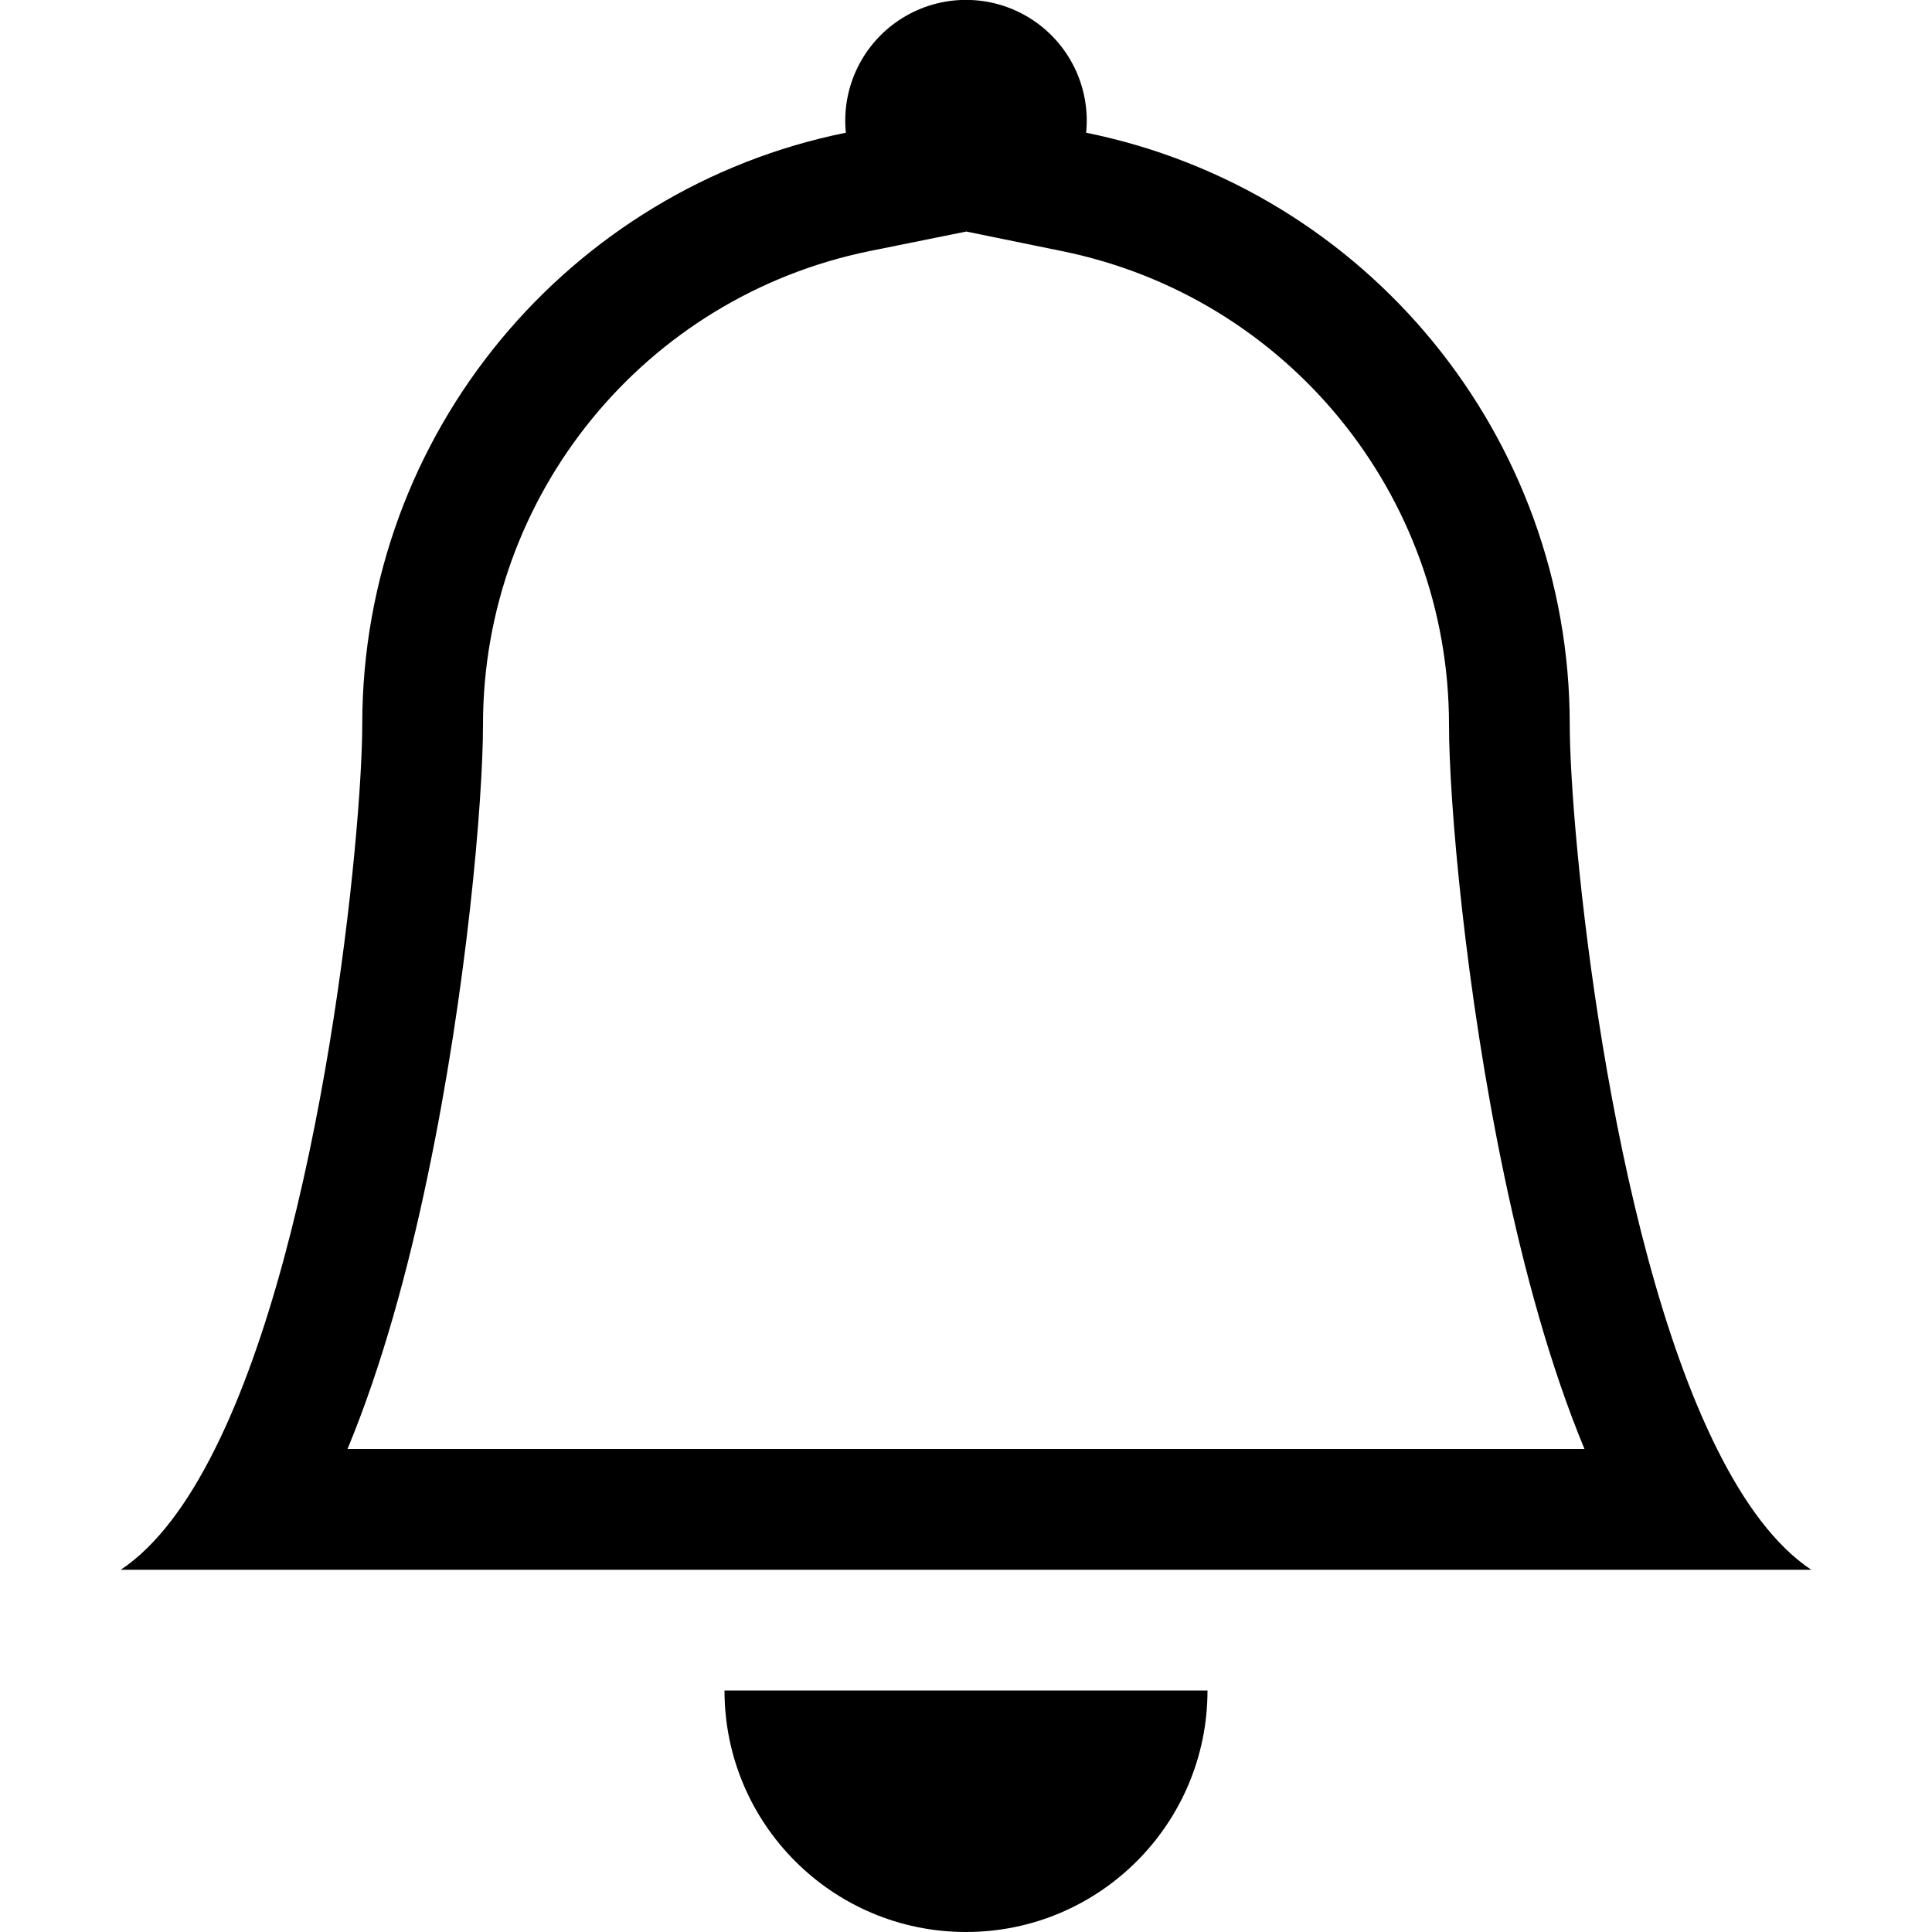
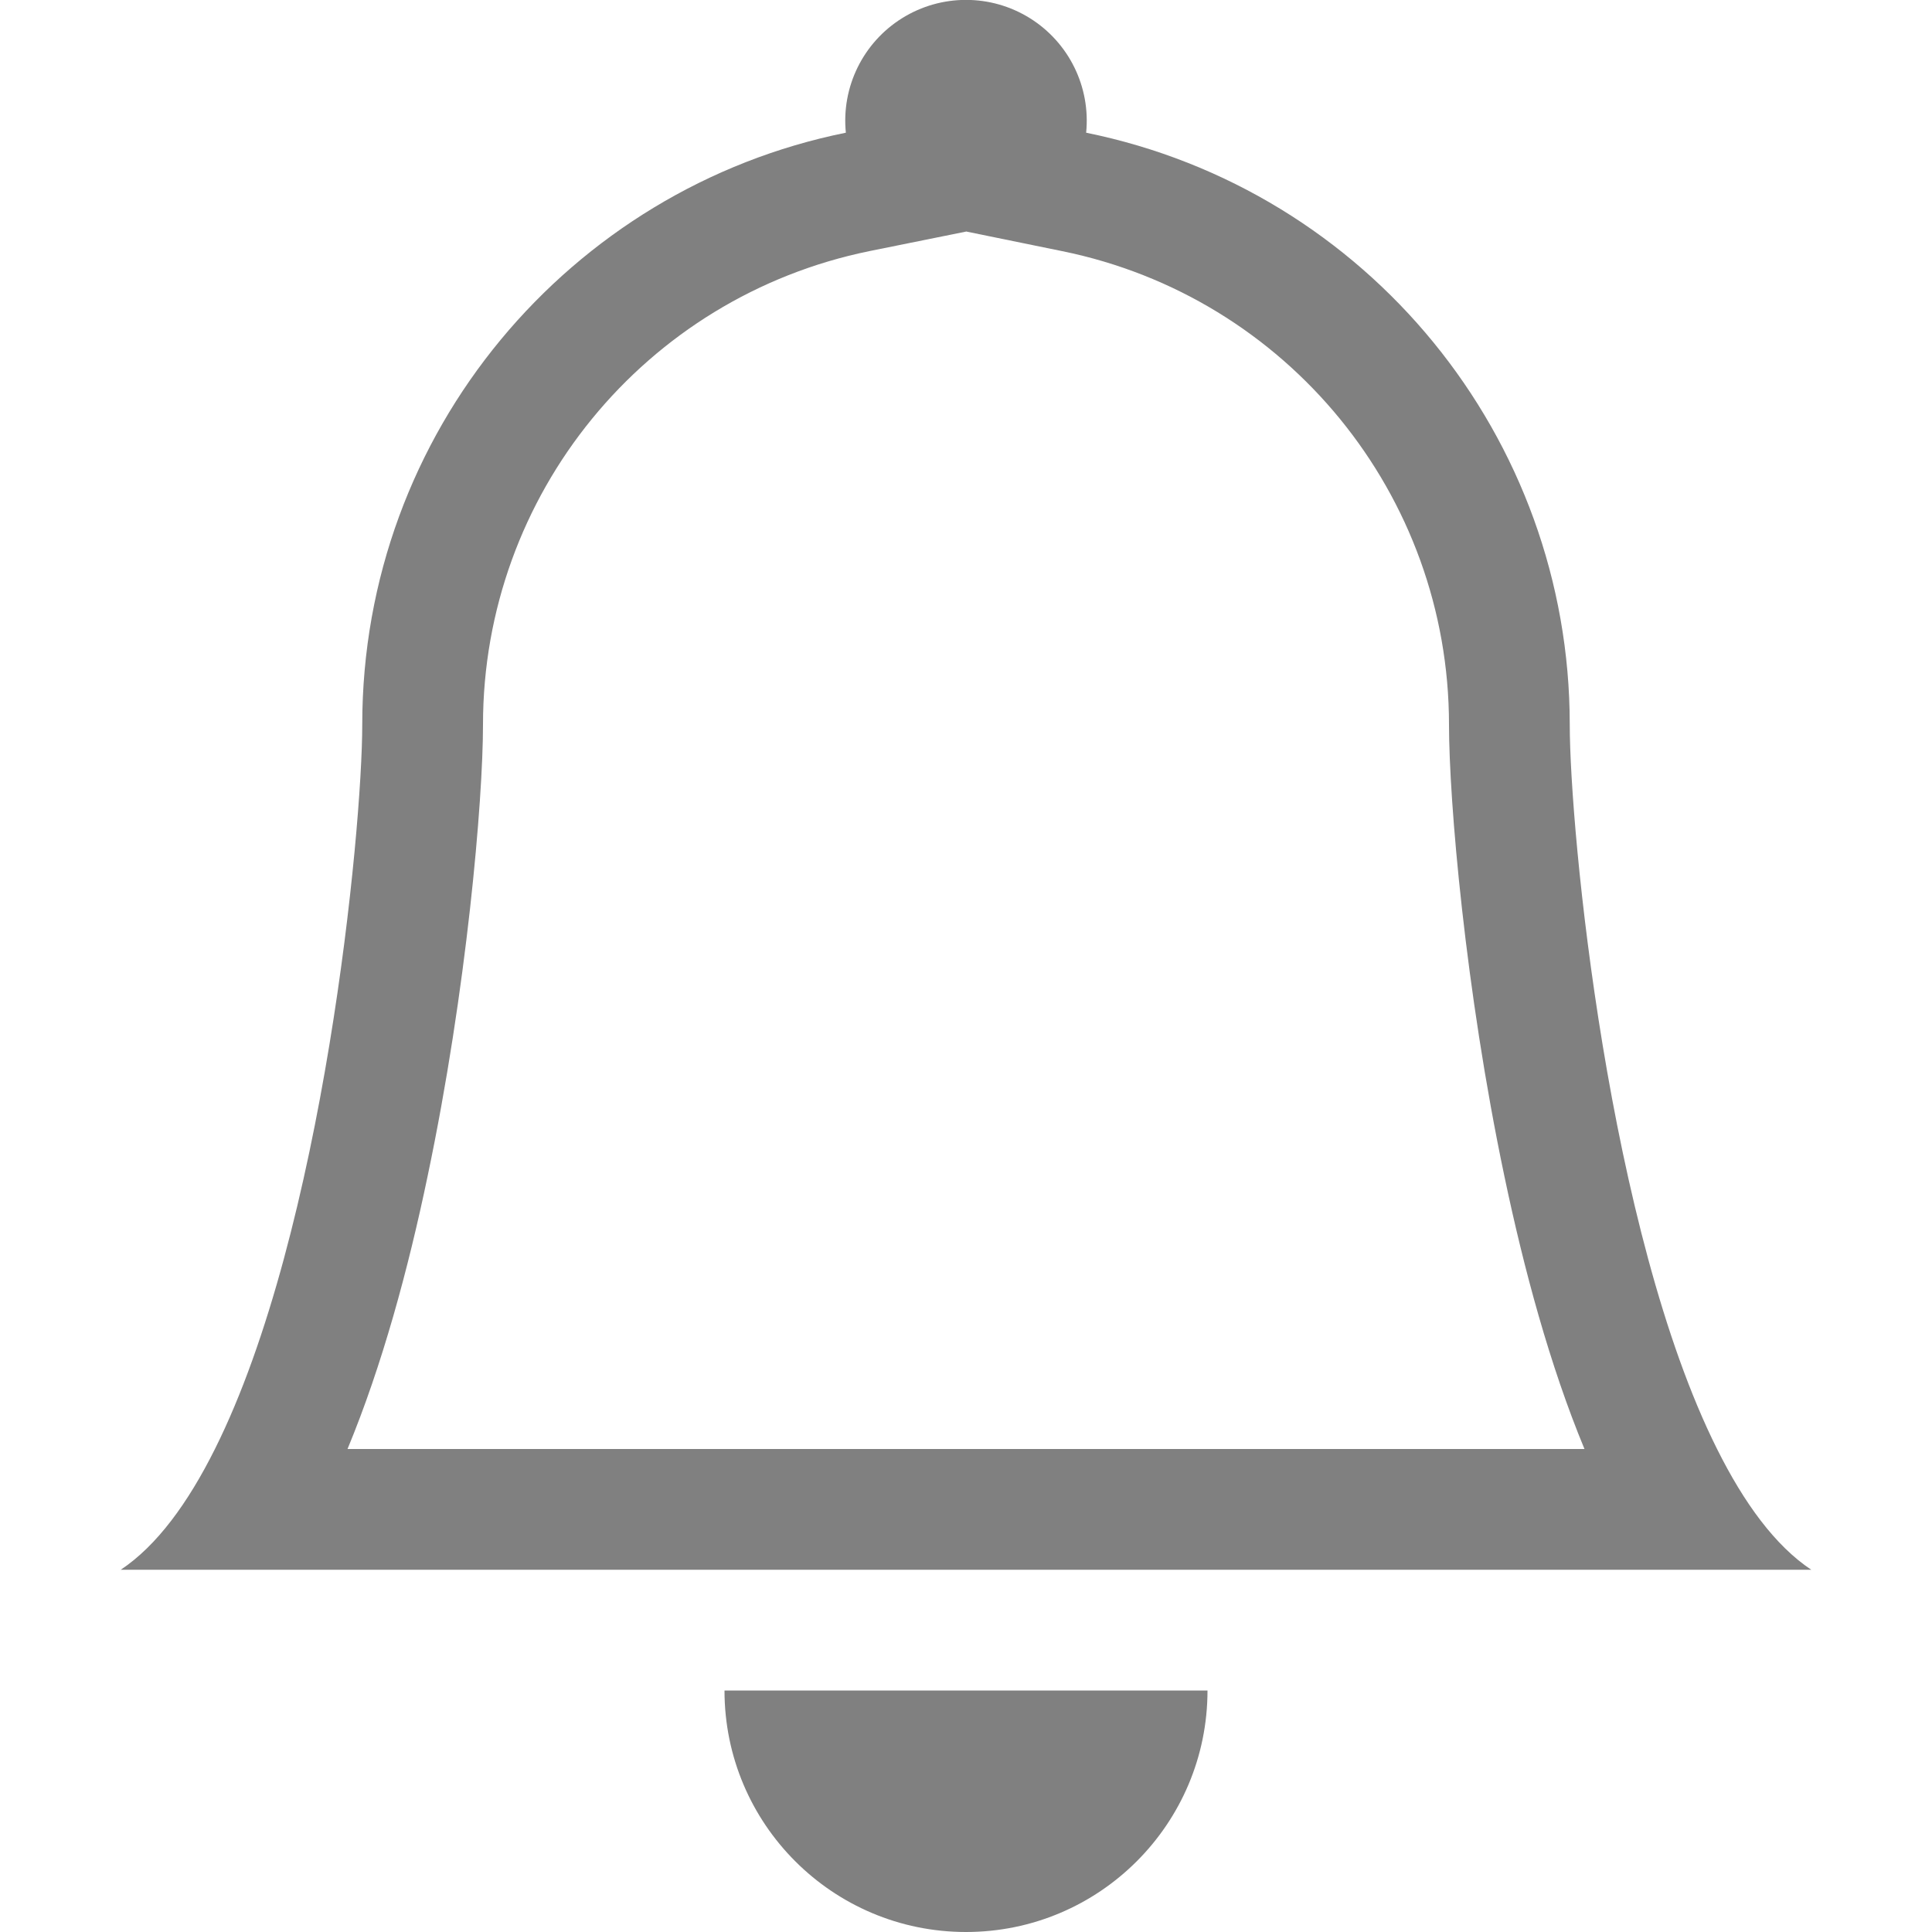
- <svg xmlns="http://www.w3.org/2000/svg" width="16" height="16" fill="currentColor" class="bi bi-bell" viewBox="0 0 16 16">
+ <svg xmlns="http://www.w3.org/2000/svg" width="16" height="16" fill="grey" class="bi bi-bell" viewBox="0 0 16 16">
  <path d="M8 16a2 2 0 0 0 2-2H6a2 2 0 0 0 2 2zM8 1.918l-.797.161A4.002 4.002 0 0 0 4 6c0 .628-.134 2.197-.459 3.742-.16.767-.376 1.566-.663 2.258h10.244c-.287-.692-.502-1.49-.663-2.258C12.134 8.197 12 6.628 12 6a4.002 4.002 0 0 0-3.203-3.92L8 1.917zM14.22 12c.223.447.481.801.78 1H1c.299-.199.557-.553.78-1C2.68 10.2 3 6.88 3 6c0-2.42 1.72-4.44 4.005-4.901a1 1 0 1 1 1.99 0A5.002 5.002 0 0 1 13 6c0 .88.32 4.2 1.22 6z" />
</svg>
